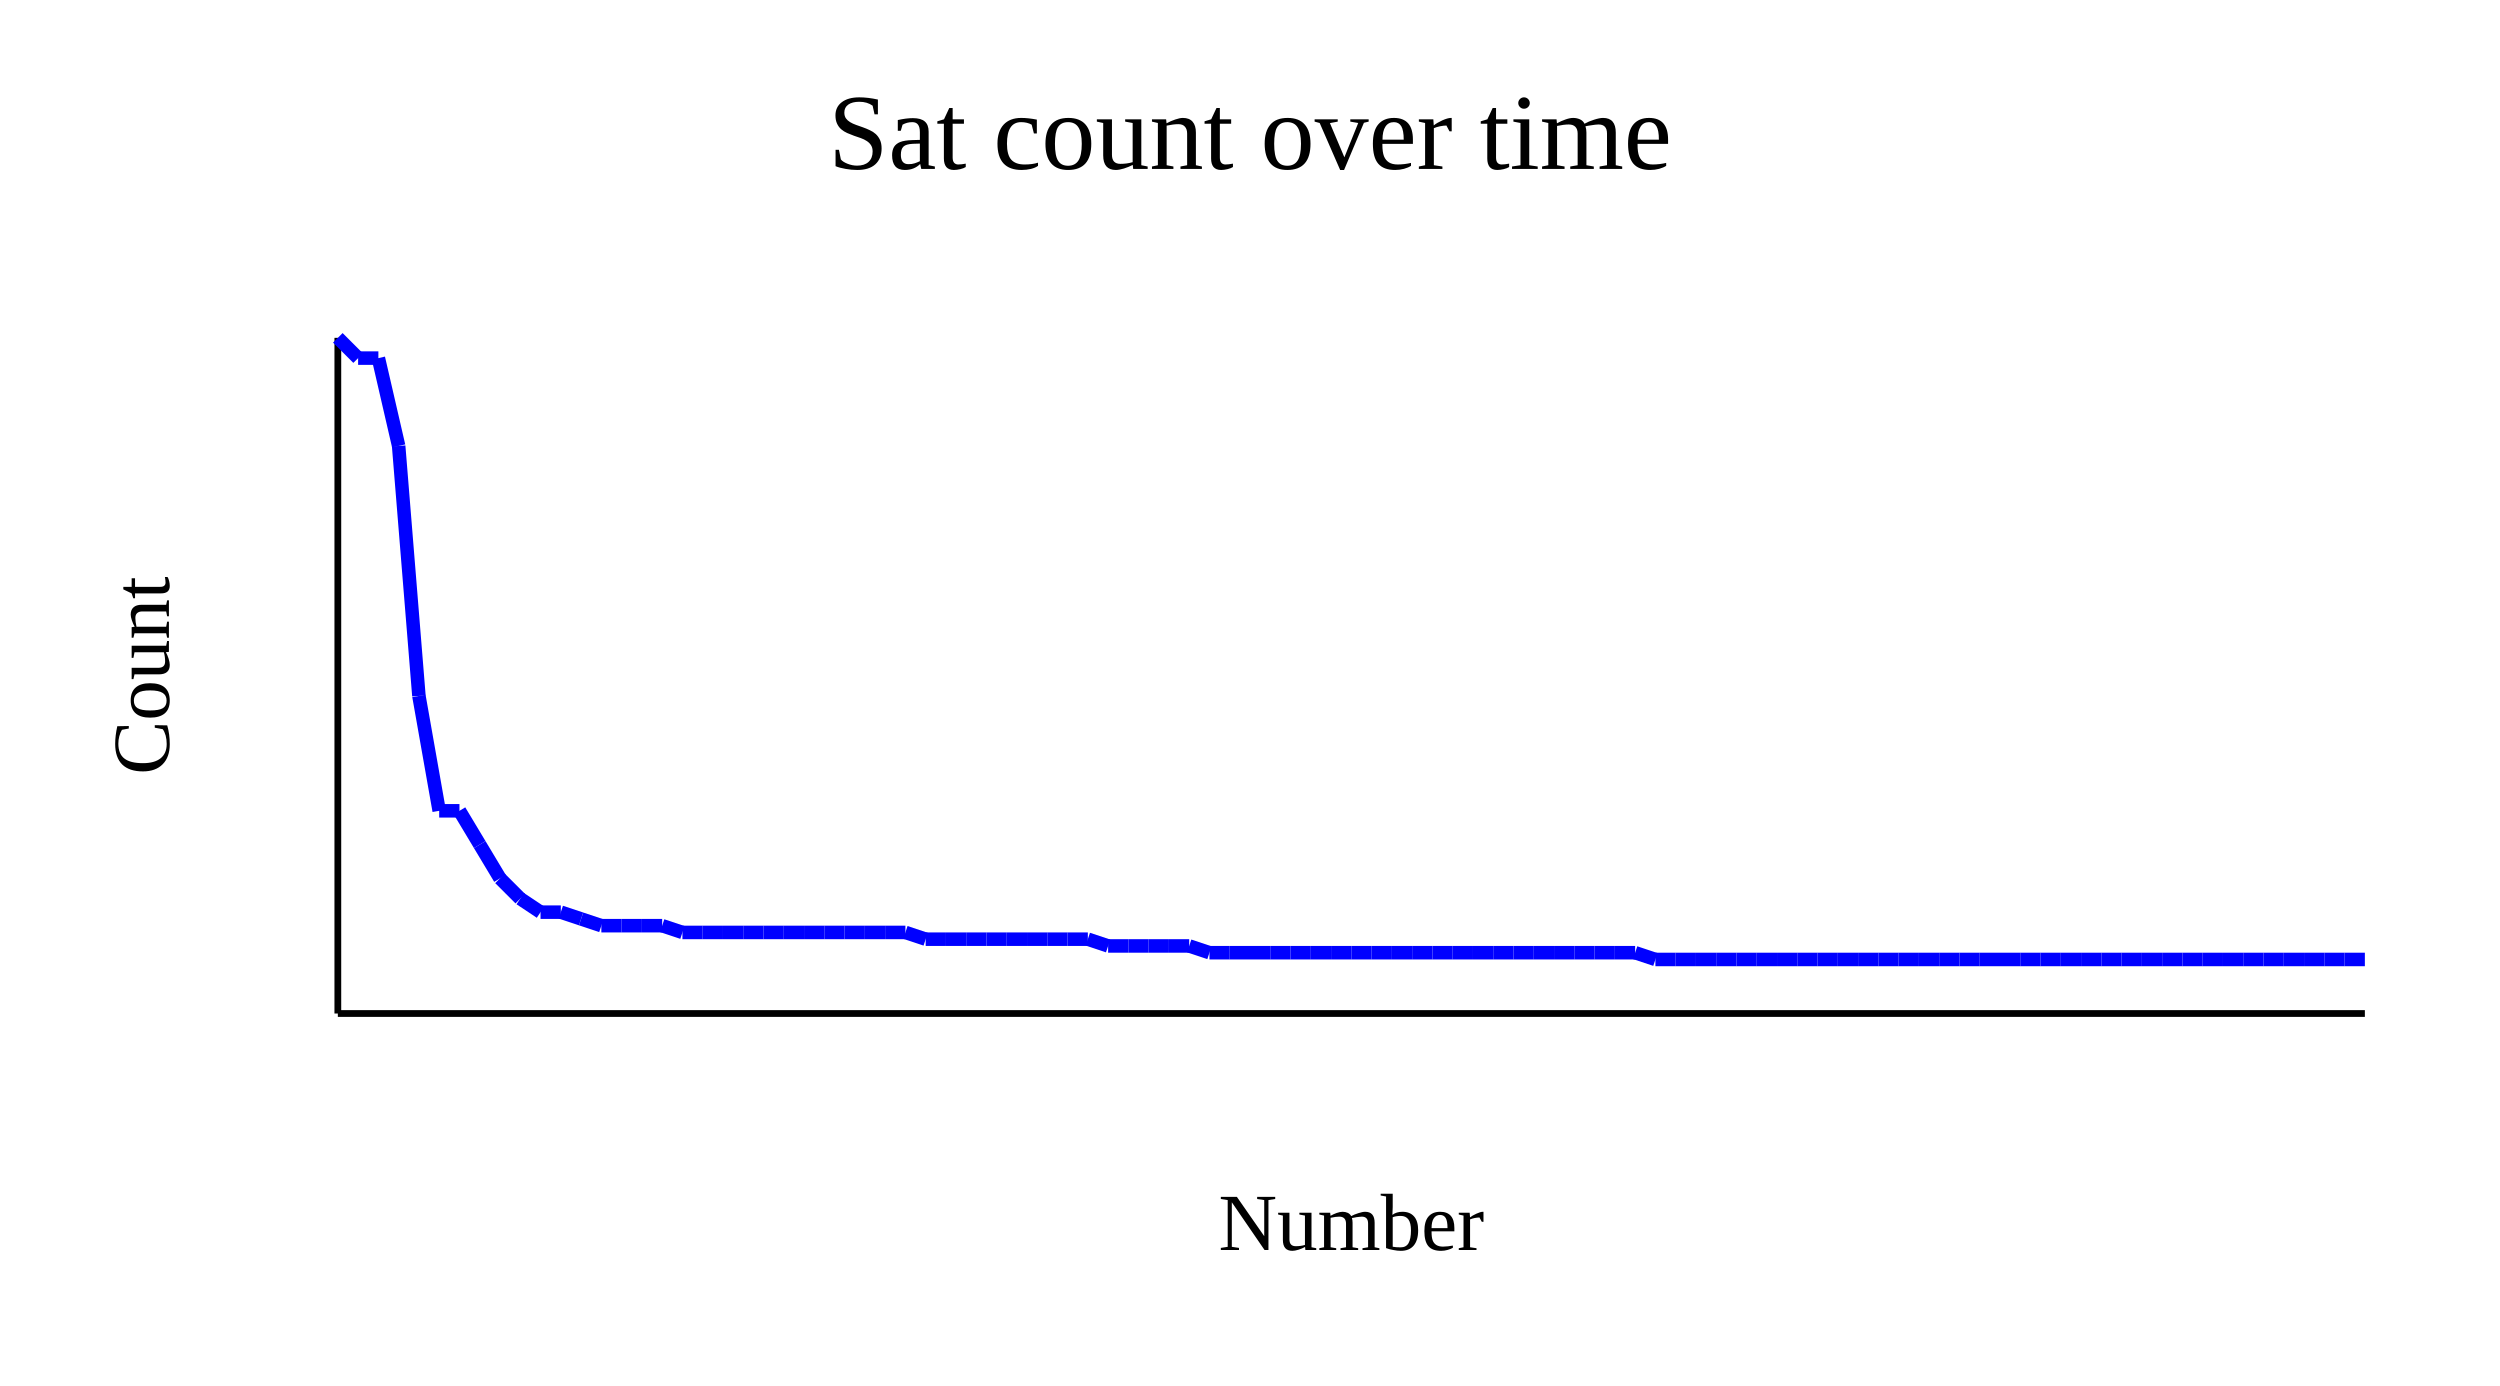
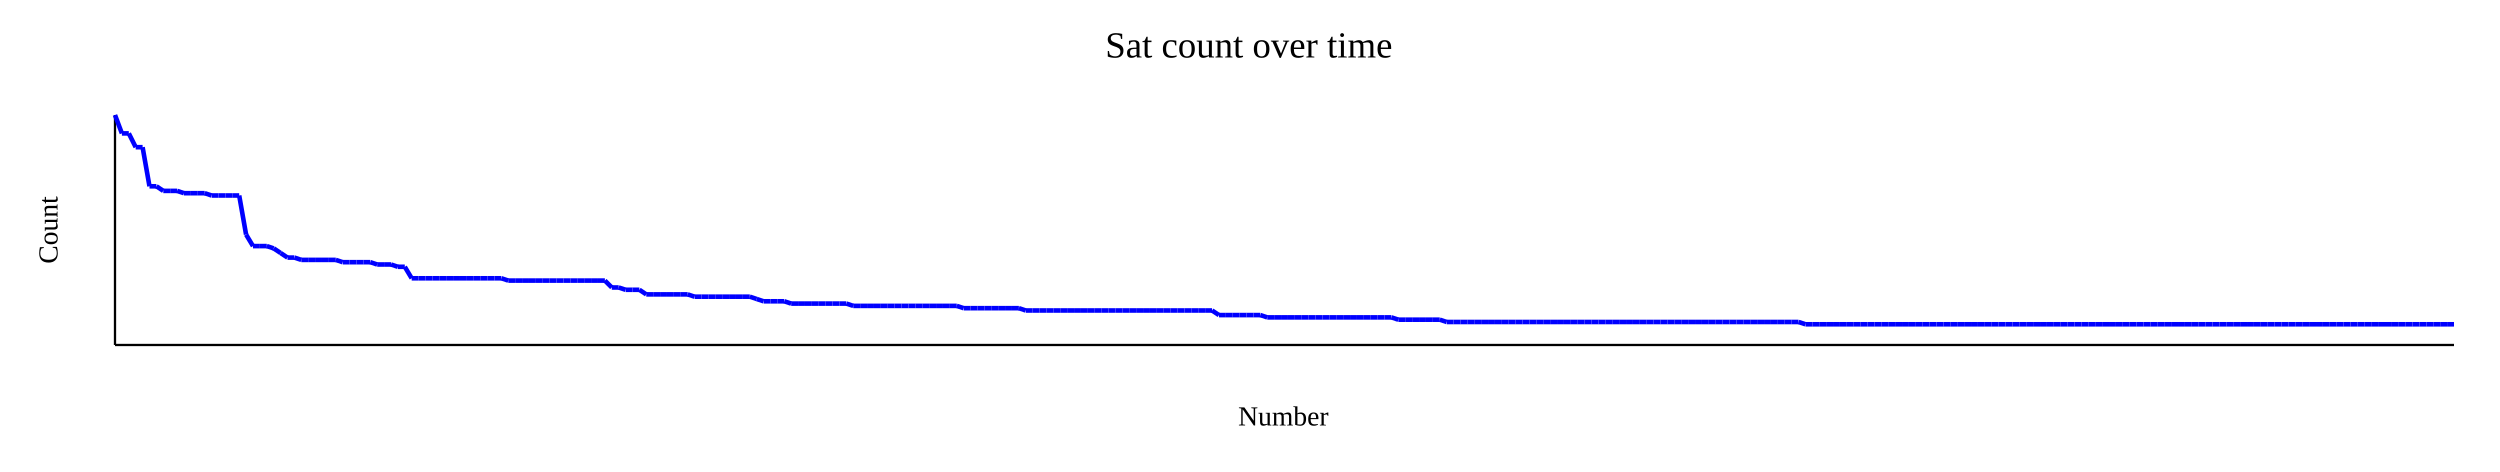
- <svg xmlns="http://www.w3.org/2000/svg" width="370" height="205">
-   <rect x="0" y="0" width="370" height="205" fill="rgb(255,255,255)" />
-   <line x1="50" y1="150" x2="350" y2="150" stroke="black" stroke-width="1" />
+ <svg xmlns="http://www.w3.org/2000/svg" width="1087" height="205">
+   <rect x="0" y="0" width="1087" height="205" fill="rgb(255,255,255)" />
+   <line x1="50" y1="150" x2="1067" y2="150" stroke="black" stroke-width="1" />
  <line x1="50" y1="50" x2="50" y2="150" stroke="black" stroke-width="1" />
-   <line x1="50" y1="50" x2="53" y2="53" stroke="blue" stroke-width="2" />
-   <line x1="53" y1="53" x2="56" y2="53" stroke="blue" stroke-width="2" />
-   <line x1="56" y1="53" x2="59" y2="66" stroke="blue" stroke-width="2" />
-   <line x1="59" y1="66" x2="62" y2="103" stroke="blue" stroke-width="2" />
-   <line x1="62" y1="103" x2="65" y2="120" stroke="blue" stroke-width="2" />
-   <line x1="65" y1="120" x2="68" y2="120" stroke="blue" stroke-width="2" />
-   <line x1="68" y1="120" x2="71" y2="125" stroke="blue" stroke-width="2" />
-   <line x1="71" y1="125" x2="74" y2="130" stroke="blue" stroke-width="2" />
-   <line x1="74" y1="130" x2="77" y2="133" stroke="blue" stroke-width="2" />
-   <line x1="77" y1="133" x2="80" y2="135" stroke="blue" stroke-width="2" />
-   <line x1="80" y1="135" x2="83" y2="135" stroke="blue" stroke-width="2" />
-   <line x1="83" y1="135" x2="86" y2="136" stroke="blue" stroke-width="2" />
-   <line x1="86" y1="136" x2="89" y2="137" stroke="blue" stroke-width="2" />
-   <line x1="89" y1="137" x2="92" y2="137" stroke="blue" stroke-width="2" />
-   <line x1="92" y1="137" x2="95" y2="137" stroke="blue" stroke-width="2" />
-   <line x1="95" y1="137" x2="98" y2="137" stroke="blue" stroke-width="2" />
-   <line x1="98" y1="137" x2="101" y2="138" stroke="blue" stroke-width="2" />
-   <line x1="101" y1="138" x2="104" y2="138" stroke="blue" stroke-width="2" />
-   <line x1="104" y1="138" x2="107" y2="138" stroke="blue" stroke-width="2" />
-   <line x1="107" y1="138" x2="110" y2="138" stroke="blue" stroke-width="2" />
-   <line x1="110" y1="138" x2="113" y2="138" stroke="blue" stroke-width="2" />
-   <line x1="113" y1="138" x2="116" y2="138" stroke="blue" stroke-width="2" />
-   <line x1="116" y1="138" x2="119" y2="138" stroke="blue" stroke-width="2" />
-   <line x1="119" y1="138" x2="122" y2="138" stroke="blue" stroke-width="2" />
-   <line x1="122" y1="138" x2="125" y2="138" stroke="blue" stroke-width="2" />
-   <line x1="125" y1="138" x2="128" y2="138" stroke="blue" stroke-width="2" />
-   <line x1="128" y1="138" x2="131" y2="138" stroke="blue" stroke-width="2" />
-   <line x1="131" y1="138" x2="134" y2="138" stroke="blue" stroke-width="2" />
-   <line x1="134" y1="138" x2="137" y2="139" stroke="blue" stroke-width="2" />
-   <line x1="137" y1="139" x2="140" y2="139" stroke="blue" stroke-width="2" />
-   <line x1="140" y1="139" x2="143" y2="139" stroke="blue" stroke-width="2" />
-   <line x1="143" y1="139" x2="146" y2="139" stroke="blue" stroke-width="2" />
-   <line x1="146" y1="139" x2="149" y2="139" stroke="blue" stroke-width="2" />
-   <line x1="149" y1="139" x2="152" y2="139" stroke="blue" stroke-width="2" />
-   <line x1="152" y1="139" x2="155" y2="139" stroke="blue" stroke-width="2" />
-   <line x1="155" y1="139" x2="158" y2="139" stroke="blue" stroke-width="2" />
-   <line x1="158" y1="139" x2="161" y2="139" stroke="blue" stroke-width="2" />
-   <line x1="161" y1="139" x2="164" y2="140" stroke="blue" stroke-width="2" />
-   <line x1="164" y1="140" x2="167" y2="140" stroke="blue" stroke-width="2" />
-   <line x1="167" y1="140" x2="170" y2="140" stroke="blue" stroke-width="2" />
-   <line x1="170" y1="140" x2="173" y2="140" stroke="blue" stroke-width="2" />
-   <line x1="173" y1="140" x2="176" y2="140" stroke="blue" stroke-width="2" />
-   <line x1="176" y1="140" x2="179" y2="141" stroke="blue" stroke-width="2" />
-   <line x1="179" y1="141" x2="182" y2="141" stroke="blue" stroke-width="2" />
-   <line x1="182" y1="141" x2="185" y2="141" stroke="blue" stroke-width="2" />
-   <line x1="185" y1="141" x2="188" y2="141" stroke="blue" stroke-width="2" />
-   <line x1="188" y1="141" x2="191" y2="141" stroke="blue" stroke-width="2" />
-   <line x1="191" y1="141" x2="194" y2="141" stroke="blue" stroke-width="2" />
-   <line x1="194" y1="141" x2="197" y2="141" stroke="blue" stroke-width="2" />
-   <line x1="197" y1="141" x2="200" y2="141" stroke="blue" stroke-width="2" />
-   <line x1="200" y1="141" x2="203" y2="141" stroke="blue" stroke-width="2" />
-   <line x1="203" y1="141" x2="206" y2="141" stroke="blue" stroke-width="2" />
-   <line x1="206" y1="141" x2="209" y2="141" stroke="blue" stroke-width="2" />
-   <line x1="209" y1="141" x2="212" y2="141" stroke="blue" stroke-width="2" />
-   <line x1="212" y1="141" x2="215" y2="141" stroke="blue" stroke-width="2" />
-   <line x1="215" y1="141" x2="218" y2="141" stroke="blue" stroke-width="2" />
-   <line x1="218" y1="141" x2="221" y2="141" stroke="blue" stroke-width="2" />
-   <line x1="221" y1="141" x2="224" y2="141" stroke="blue" stroke-width="2" />
-   <line x1="224" y1="141" x2="227" y2="141" stroke="blue" stroke-width="2" />
-   <line x1="227" y1="141" x2="230" y2="141" stroke="blue" stroke-width="2" />
-   <line x1="230" y1="141" x2="233" y2="141" stroke="blue" stroke-width="2" />
-   <line x1="233" y1="141" x2="236" y2="141" stroke="blue" stroke-width="2" />
-   <line x1="236" y1="141" x2="239" y2="141" stroke="blue" stroke-width="2" />
-   <line x1="239" y1="141" x2="242" y2="141" stroke="blue" stroke-width="2" />
-   <line x1="242" y1="141" x2="245" y2="142" stroke="blue" stroke-width="2" />
-   <line x1="245" y1="142" x2="248" y2="142" stroke="blue" stroke-width="2" />
-   <line x1="248" y1="142" x2="251" y2="142" stroke="blue" stroke-width="2" />
-   <line x1="251" y1="142" x2="254" y2="142" stroke="blue" stroke-width="2" />
-   <line x1="254" y1="142" x2="257" y2="142" stroke="blue" stroke-width="2" />
-   <line x1="257" y1="142" x2="260" y2="142" stroke="blue" stroke-width="2" />
-   <line x1="260" y1="142" x2="263" y2="142" stroke="blue" stroke-width="2" />
-   <line x1="263" y1="142" x2="266" y2="142" stroke="blue" stroke-width="2" />
-   <line x1="266" y1="142" x2="269" y2="142" stroke="blue" stroke-width="2" />
-   <line x1="269" y1="142" x2="272" y2="142" stroke="blue" stroke-width="2" />
-   <line x1="272" y1="142" x2="275" y2="142" stroke="blue" stroke-width="2" />
-   <line x1="275" y1="142" x2="278" y2="142" stroke="blue" stroke-width="2" />
-   <line x1="278" y1="142" x2="281" y2="142" stroke="blue" stroke-width="2" />
-   <line x1="281" y1="142" x2="284" y2="142" stroke="blue" stroke-width="2" />
-   <line x1="284" y1="142" x2="287" y2="142" stroke="blue" stroke-width="2" />
-   <line x1="287" y1="142" x2="290" y2="142" stroke="blue" stroke-width="2" />
-   <line x1="290" y1="142" x2="293" y2="142" stroke="blue" stroke-width="2" />
-   <line x1="293" y1="142" x2="296" y2="142" stroke="blue" stroke-width="2" />
-   <line x1="296" y1="142" x2="299" y2="142" stroke="blue" stroke-width="2" />
-   <line x1="299" y1="142" x2="302" y2="142" stroke="blue" stroke-width="2" />
-   <line x1="302" y1="142" x2="305" y2="142" stroke="blue" stroke-width="2" />
-   <line x1="305" y1="142" x2="308" y2="142" stroke="blue" stroke-width="2" />
-   <line x1="308" y1="142" x2="311" y2="142" stroke="blue" stroke-width="2" />
-   <line x1="311" y1="142" x2="314" y2="142" stroke="blue" stroke-width="2" />
-   <line x1="314" y1="142" x2="317" y2="142" stroke="blue" stroke-width="2" />
-   <line x1="317" y1="142" x2="320" y2="142" stroke="blue" stroke-width="2" />
-   <line x1="320" y1="142" x2="323" y2="142" stroke="blue" stroke-width="2" />
-   <line x1="323" y1="142" x2="326" y2="142" stroke="blue" stroke-width="2" />
-   <line x1="326" y1="142" x2="329" y2="142" stroke="blue" stroke-width="2" />
-   <line x1="329" y1="142" x2="332" y2="142" stroke="blue" stroke-width="2" />
-   <line x1="332" y1="142" x2="335" y2="142" stroke="blue" stroke-width="2" />
-   <line x1="335" y1="142" x2="338" y2="142" stroke="blue" stroke-width="2" />
-   <line x1="338" y1="142" x2="341" y2="142" stroke="blue" stroke-width="2" />
-   <line x1="341" y1="142" x2="344" y2="142" stroke="blue" stroke-width="2" />
-   <line x1="344" y1="142" x2="347" y2="142" stroke="blue" stroke-width="2" />
-   <line x1="347" y1="142" x2="350" y2="142" stroke="blue" stroke-width="2" />
-   <text x="185" y="25" fill="black" font-size="16" text-anchor="middle">Sat count over time</text>
-   <text x="200" y="185" fill="black" font-size="12" text-anchor="middle">Number</text>
+   <line x1="50" y1="50" x2="53" y2="58" stroke="blue" stroke-width="2" />
+   <line x1="53" y1="58" x2="56" y2="58" stroke="blue" stroke-width="2" />
+   <line x1="56" y1="58" x2="59" y2="64" stroke="blue" stroke-width="2" />
+   <line x1="59" y1="64" x2="62" y2="64" stroke="blue" stroke-width="2" />
+   <line x1="62" y1="64" x2="65" y2="81" stroke="blue" stroke-width="2" />
+   <line x1="65" y1="81" x2="68" y2="81" stroke="blue" stroke-width="2" />
+   <line x1="68" y1="81" x2="71" y2="83" stroke="blue" stroke-width="2" />
+   <line x1="71" y1="83" x2="74" y2="83" stroke="blue" stroke-width="2" />
+   <line x1="74" y1="83" x2="77" y2="83" stroke="blue" stroke-width="2" />
+   <line x1="77" y1="83" x2="80" y2="84" stroke="blue" stroke-width="2" />
+   <line x1="80" y1="84" x2="83" y2="84" stroke="blue" stroke-width="2" />
+   <line x1="83" y1="84" x2="86" y2="84" stroke="blue" stroke-width="2" />
+   <line x1="86" y1="84" x2="89" y2="84" stroke="blue" stroke-width="2" />
+   <line x1="89" y1="84" x2="92" y2="85" stroke="blue" stroke-width="2" />
+   <line x1="92" y1="85" x2="95" y2="85" stroke="blue" stroke-width="2" />
+   <line x1="95" y1="85" x2="98" y2="85" stroke="blue" stroke-width="2" />
+   <line x1="98" y1="85" x2="101" y2="85" stroke="blue" stroke-width="2" />
+   <line x1="101" y1="85" x2="104" y2="85" stroke="blue" stroke-width="2" />
+   <line x1="104" y1="85" x2="107" y2="102" stroke="blue" stroke-width="2" />
+   <line x1="107" y1="102" x2="110" y2="107" stroke="blue" stroke-width="2" />
+   <line x1="110" y1="107" x2="113" y2="107" stroke="blue" stroke-width="2" />
+   <line x1="113" y1="107" x2="116" y2="107" stroke="blue" stroke-width="2" />
+   <line x1="116" y1="107" x2="119" y2="108" stroke="blue" stroke-width="2" />
+   <line x1="119" y1="108" x2="122" y2="110" stroke="blue" stroke-width="2" />
+   <line x1="122" y1="110" x2="125" y2="112" stroke="blue" stroke-width="2" />
+   <line x1="125" y1="112" x2="128" y2="112" stroke="blue" stroke-width="2" />
+   <line x1="128" y1="112" x2="131" y2="113" stroke="blue" stroke-width="2" />
+   <line x1="131" y1="113" x2="134" y2="113" stroke="blue" stroke-width="2" />
+   <line x1="134" y1="113" x2="137" y2="113" stroke="blue" stroke-width="2" />
+   <line x1="137" y1="113" x2="140" y2="113" stroke="blue" stroke-width="2" />
+   <line x1="140" y1="113" x2="143" y2="113" stroke="blue" stroke-width="2" />
+   <line x1="143" y1="113" x2="146" y2="113" stroke="blue" stroke-width="2" />
+   <line x1="146" y1="113" x2="149" y2="114" stroke="blue" stroke-width="2" />
+   <line x1="149" y1="114" x2="152" y2="114" stroke="blue" stroke-width="2" />
+   <line x1="152" y1="114" x2="155" y2="114" stroke="blue" stroke-width="2" />
+   <line x1="155" y1="114" x2="158" y2="114" stroke="blue" stroke-width="2" />
+   <line x1="158" y1="114" x2="161" y2="114" stroke="blue" stroke-width="2" />
+   <line x1="161" y1="114" x2="164" y2="115" stroke="blue" stroke-width="2" />
+   <line x1="164" y1="115" x2="167" y2="115" stroke="blue" stroke-width="2" />
+   <line x1="167" y1="115" x2="170" y2="115" stroke="blue" stroke-width="2" />
+   <line x1="170" y1="115" x2="173" y2="116" stroke="blue" stroke-width="2" />
+   <line x1="173" y1="116" x2="176" y2="116" stroke="blue" stroke-width="2" />
+   <line x1="176" y1="116" x2="179" y2="121" stroke="blue" stroke-width="2" />
+   <line x1="179" y1="121" x2="182" y2="121" stroke="blue" stroke-width="2" />
+   <line x1="182" y1="121" x2="185" y2="121" stroke="blue" stroke-width="2" />
+   <line x1="185" y1="121" x2="188" y2="121" stroke="blue" stroke-width="2" />
+   <line x1="188" y1="121" x2="191" y2="121" stroke="blue" stroke-width="2" />
+   <line x1="191" y1="121" x2="194" y2="121" stroke="blue" stroke-width="2" />
+   <line x1="194" y1="121" x2="197" y2="121" stroke="blue" stroke-width="2" />
+   <line x1="197" y1="121" x2="200" y2="121" stroke="blue" stroke-width="2" />
+   <line x1="200" y1="121" x2="203" y2="121" stroke="blue" stroke-width="2" />
+   <line x1="203" y1="121" x2="206" y2="121" stroke="blue" stroke-width="2" />
+   <line x1="206" y1="121" x2="209" y2="121" stroke="blue" stroke-width="2" />
+   <line x1="209" y1="121" x2="212" y2="121" stroke="blue" stroke-width="2" />
+   <line x1="212" y1="121" x2="215" y2="121" stroke="blue" stroke-width="2" />
+   <line x1="215" y1="121" x2="218" y2="121" stroke="blue" stroke-width="2" />
+   <line x1="218" y1="121" x2="221" y2="122" stroke="blue" stroke-width="2" />
+   <line x1="221" y1="122" x2="224" y2="122" stroke="blue" stroke-width="2" />
+   <line x1="224" y1="122" x2="227" y2="122" stroke="blue" stroke-width="2" />
+   <line x1="227" y1="122" x2="230" y2="122" stroke="blue" stroke-width="2" />
+   <line x1="230" y1="122" x2="233" y2="122" stroke="blue" stroke-width="2" />
+   <line x1="233" y1="122" x2="236" y2="122" stroke="blue" stroke-width="2" />
+   <line x1="236" y1="122" x2="239" y2="122" stroke="blue" stroke-width="2" />
+   <line x1="239" y1="122" x2="242" y2="122" stroke="blue" stroke-width="2" />
+   <line x1="242" y1="122" x2="245" y2="122" stroke="blue" stroke-width="2" />
+   <line x1="245" y1="122" x2="248" y2="122" stroke="blue" stroke-width="2" />
+   <line x1="248" y1="122" x2="251" y2="122" stroke="blue" stroke-width="2" />
+   <line x1="251" y1="122" x2="254" y2="122" stroke="blue" stroke-width="2" />
+   <line x1="254" y1="122" x2="257" y2="122" stroke="blue" stroke-width="2" />
+   <line x1="257" y1="122" x2="260" y2="122" stroke="blue" stroke-width="2" />
+   <line x1="260" y1="122" x2="263" y2="122" stroke="blue" stroke-width="2" />
+   <line x1="263" y1="122" x2="266" y2="125" stroke="blue" stroke-width="2" />
+   <line x1="266" y1="125" x2="269" y2="125" stroke="blue" stroke-width="2" />
+   <line x1="269" y1="125" x2="272" y2="126" stroke="blue" stroke-width="2" />
+   <line x1="272" y1="126" x2="275" y2="126" stroke="blue" stroke-width="2" />
+   <line x1="275" y1="126" x2="278" y2="126" stroke="blue" stroke-width="2" />
+   <line x1="278" y1="126" x2="281" y2="128" stroke="blue" stroke-width="2" />
+   <line x1="281" y1="128" x2="284" y2="128" stroke="blue" stroke-width="2" />
+   <line x1="284" y1="128" x2="287" y2="128" stroke="blue" stroke-width="2" />
+   <line x1="287" y1="128" x2="290" y2="128" stroke="blue" stroke-width="2" />
+   <line x1="290" y1="128" x2="293" y2="128" stroke="blue" stroke-width="2" />
+   <line x1="293" y1="128" x2="296" y2="128" stroke="blue" stroke-width="2" />
+   <line x1="296" y1="128" x2="299" y2="128" stroke="blue" stroke-width="2" />
+   <line x1="299" y1="128" x2="302" y2="129" stroke="blue" stroke-width="2" />
+   <line x1="302" y1="129" x2="305" y2="129" stroke="blue" stroke-width="2" />
+   <line x1="305" y1="129" x2="308" y2="129" stroke="blue" stroke-width="2" />
+   <line x1="308" y1="129" x2="311" y2="129" stroke="blue" stroke-width="2" />
+   <line x1="311" y1="129" x2="314" y2="129" stroke="blue" stroke-width="2" />
+   <line x1="314" y1="129" x2="317" y2="129" stroke="blue" stroke-width="2" />
+   <line x1="317" y1="129" x2="320" y2="129" stroke="blue" stroke-width="2" />
+   <line x1="320" y1="129" x2="323" y2="129" stroke="blue" stroke-width="2" />
+   <line x1="323" y1="129" x2="326" y2="129" stroke="blue" stroke-width="2" />
+   <line x1="326" y1="129" x2="329" y2="130" stroke="blue" stroke-width="2" />
+   <line x1="329" y1="130" x2="332" y2="131" stroke="blue" stroke-width="2" />
+   <line x1="332" y1="131" x2="335" y2="131" stroke="blue" stroke-width="2" />
+   <line x1="335" y1="131" x2="338" y2="131" stroke="blue" stroke-width="2" />
+   <line x1="338" y1="131" x2="341" y2="131" stroke="blue" stroke-width="2" />
+   <line x1="341" y1="131" x2="344" y2="132" stroke="blue" stroke-width="2" />
+   <line x1="344" y1="132" x2="347" y2="132" stroke="blue" stroke-width="2" />
+   <line x1="347" y1="132" x2="350" y2="132" stroke="blue" stroke-width="2" />
+   <line x1="350" y1="132" x2="353" y2="132" stroke="blue" stroke-width="2" />
+   <line x1="353" y1="132" x2="356" y2="132" stroke="blue" stroke-width="2" />
+   <line x1="356" y1="132" x2="359" y2="132" stroke="blue" stroke-width="2" />
+   <line x1="359" y1="132" x2="362" y2="132" stroke="blue" stroke-width="2" />
+   <line x1="362" y1="132" x2="365" y2="132" stroke="blue" stroke-width="2" />
+   <line x1="365" y1="132" x2="368" y2="132" stroke="blue" stroke-width="2" />
+   <line x1="368" y1="132" x2="371" y2="133" stroke="blue" stroke-width="2" />
+   <line x1="371" y1="133" x2="374" y2="133" stroke="blue" stroke-width="2" />
+   <line x1="374" y1="133" x2="377" y2="133" stroke="blue" stroke-width="2" />
+   <line x1="377" y1="133" x2="380" y2="133" stroke="blue" stroke-width="2" />
+   <line x1="380" y1="133" x2="383" y2="133" stroke="blue" stroke-width="2" />
+   <line x1="383" y1="133" x2="386" y2="133" stroke="blue" stroke-width="2" />
+   <line x1="386" y1="133" x2="389" y2="133" stroke="blue" stroke-width="2" />
+   <line x1="389" y1="133" x2="392" y2="133" stroke="blue" stroke-width="2" />
+   <line x1="392" y1="133" x2="395" y2="133" stroke="blue" stroke-width="2" />
+   <line x1="395" y1="133" x2="398" y2="133" stroke="blue" stroke-width="2" />
+   <line x1="398" y1="133" x2="401" y2="133" stroke="blue" stroke-width="2" />
+   <line x1="401" y1="133" x2="404" y2="133" stroke="blue" stroke-width="2" />
+   <line x1="404" y1="133" x2="407" y2="133" stroke="blue" stroke-width="2" />
+   <line x1="407" y1="133" x2="410" y2="133" stroke="blue" stroke-width="2" />
+   <line x1="410" y1="133" x2="413" y2="133" stroke="blue" stroke-width="2" />
+   <line x1="413" y1="133" x2="416" y2="133" stroke="blue" stroke-width="2" />
+   <line x1="416" y1="133" x2="419" y2="134" stroke="blue" stroke-width="2" />
+   <line x1="419" y1="134" x2="422" y2="134" stroke="blue" stroke-width="2" />
+   <line x1="422" y1="134" x2="425" y2="134" stroke="blue" stroke-width="2" />
+   <line x1="425" y1="134" x2="428" y2="134" stroke="blue" stroke-width="2" />
+   <line x1="428" y1="134" x2="431" y2="134" stroke="blue" stroke-width="2" />
+   <line x1="431" y1="134" x2="434" y2="134" stroke="blue" stroke-width="2" />
+   <line x1="434" y1="134" x2="437" y2="134" stroke="blue" stroke-width="2" />
+   <line x1="437" y1="134" x2="440" y2="134" stroke="blue" stroke-width="2" />
+   <line x1="440" y1="134" x2="443" y2="134" stroke="blue" stroke-width="2" />
+   <line x1="443" y1="134" x2="446" y2="135" stroke="blue" stroke-width="2" />
+   <line x1="446" y1="135" x2="449" y2="135" stroke="blue" stroke-width="2" />
+   <line x1="449" y1="135" x2="452" y2="135" stroke="blue" stroke-width="2" />
+   <line x1="452" y1="135" x2="455" y2="135" stroke="blue" stroke-width="2" />
+   <line x1="455" y1="135" x2="458" y2="135" stroke="blue" stroke-width="2" />
+   <line x1="458" y1="135" x2="461" y2="135" stroke="blue" stroke-width="2" />
+   <line x1="461" y1="135" x2="464" y2="135" stroke="blue" stroke-width="2" />
+   <line x1="464" y1="135" x2="467" y2="135" stroke="blue" stroke-width="2" />
+   <line x1="467" y1="135" x2="470" y2="135" stroke="blue" stroke-width="2" />
+   <line x1="470" y1="135" x2="473" y2="135" stroke="blue" stroke-width="2" />
+   <line x1="473" y1="135" x2="476" y2="135" stroke="blue" stroke-width="2" />
+   <line x1="476" y1="135" x2="479" y2="135" stroke="blue" stroke-width="2" />
+   <line x1="479" y1="135" x2="482" y2="135" stroke="blue" stroke-width="2" />
+   <line x1="482" y1="135" x2="485" y2="135" stroke="blue" stroke-width="2" />
+   <line x1="485" y1="135" x2="488" y2="135" stroke="blue" stroke-width="2" />
+   <line x1="488" y1="135" x2="491" y2="135" stroke="blue" stroke-width="2" />
+   <line x1="491" y1="135" x2="494" y2="135" stroke="blue" stroke-width="2" />
+   <line x1="494" y1="135" x2="497" y2="135" stroke="blue" stroke-width="2" />
+   <line x1="497" y1="135" x2="500" y2="135" stroke="blue" stroke-width="2" />
+   <line x1="500" y1="135" x2="503" y2="135" stroke="blue" stroke-width="2" />
+   <line x1="503" y1="135" x2="506" y2="135" stroke="blue" stroke-width="2" />
+   <line x1="506" y1="135" x2="509" y2="135" stroke="blue" stroke-width="2" />
+   <line x1="509" y1="135" x2="512" y2="135" stroke="blue" stroke-width="2" />
+   <line x1="512" y1="135" x2="515" y2="135" stroke="blue" stroke-width="2" />
+   <line x1="515" y1="135" x2="518" y2="135" stroke="blue" stroke-width="2" />
+   <line x1="518" y1="135" x2="521" y2="135" stroke="blue" stroke-width="2" />
+   <line x1="521" y1="135" x2="524" y2="135" stroke="blue" stroke-width="2" />
+   <line x1="524" y1="135" x2="527" y2="135" stroke="blue" stroke-width="2" />
+   <line x1="527" y1="135" x2="530" y2="137" stroke="blue" stroke-width="2" />
+   <line x1="530" y1="137" x2="533" y2="137" stroke="blue" stroke-width="2" />
+   <line x1="533" y1="137" x2="536" y2="137" stroke="blue" stroke-width="2" />
+   <line x1="536" y1="137" x2="539" y2="137" stroke="blue" stroke-width="2" />
+   <line x1="539" y1="137" x2="542" y2="137" stroke="blue" stroke-width="2" />
+   <line x1="542" y1="137" x2="545" y2="137" stroke="blue" stroke-width="2" />
+   <line x1="545" y1="137" x2="548" y2="137" stroke="blue" stroke-width="2" />
+   <line x1="548" y1="137" x2="551" y2="138" stroke="blue" stroke-width="2" />
+   <line x1="551" y1="138" x2="554" y2="138" stroke="blue" stroke-width="2" />
+   <line x1="554" y1="138" x2="557" y2="138" stroke="blue" stroke-width="2" />
+   <line x1="557" y1="138" x2="560" y2="138" stroke="blue" stroke-width="2" />
+   <line x1="560" y1="138" x2="563" y2="138" stroke="blue" stroke-width="2" />
+   <line x1="563" y1="138" x2="566" y2="138" stroke="blue" stroke-width="2" />
+   <line x1="566" y1="138" x2="569" y2="138" stroke="blue" stroke-width="2" />
+   <line x1="569" y1="138" x2="572" y2="138" stroke="blue" stroke-width="2" />
+   <line x1="572" y1="138" x2="575" y2="138" stroke="blue" stroke-width="2" />
+   <line x1="575" y1="138" x2="578" y2="138" stroke="blue" stroke-width="2" />
+   <line x1="578" y1="138" x2="581" y2="138" stroke="blue" stroke-width="2" />
+   <line x1="581" y1="138" x2="584" y2="138" stroke="blue" stroke-width="2" />
+   <line x1="584" y1="138" x2="587" y2="138" stroke="blue" stroke-width="2" />
+   <line x1="587" y1="138" x2="590" y2="138" stroke="blue" stroke-width="2" />
+   <line x1="590" y1="138" x2="593" y2="138" stroke="blue" stroke-width="2" />
+   <line x1="593" y1="138" x2="596" y2="138" stroke="blue" stroke-width="2" />
+   <line x1="596" y1="138" x2="599" y2="138" stroke="blue" stroke-width="2" />
+   <line x1="599" y1="138" x2="602" y2="138" stroke="blue" stroke-width="2" />
+   <line x1="602" y1="138" x2="605" y2="138" stroke="blue" stroke-width="2" />
+   <line x1="605" y1="138" x2="608" y2="139" stroke="blue" stroke-width="2" />
+   <line x1="608" y1="139" x2="611" y2="139" stroke="blue" stroke-width="2" />
+   <line x1="611" y1="139" x2="614" y2="139" stroke="blue" stroke-width="2" />
+   <line x1="614" y1="139" x2="617" y2="139" stroke="blue" stroke-width="2" />
+   <line x1="617" y1="139" x2="620" y2="139" stroke="blue" stroke-width="2" />
+   <line x1="620" y1="139" x2="623" y2="139" stroke="blue" stroke-width="2" />
+   <line x1="623" y1="139" x2="626" y2="139" stroke="blue" stroke-width="2" />
+   <line x1="626" y1="139" x2="629" y2="140" stroke="blue" stroke-width="2" />
+   <line x1="629" y1="140" x2="632" y2="140" stroke="blue" stroke-width="2" />
+   <line x1="632" y1="140" x2="635" y2="140" stroke="blue" stroke-width="2" />
+   <line x1="635" y1="140" x2="638" y2="140" stroke="blue" stroke-width="2" />
+   <line x1="638" y1="140" x2="641" y2="140" stroke="blue" stroke-width="2" />
+   <line x1="641" y1="140" x2="644" y2="140" stroke="blue" stroke-width="2" />
+   <line x1="644" y1="140" x2="647" y2="140" stroke="blue" stroke-width="2" />
+   <line x1="647" y1="140" x2="650" y2="140" stroke="blue" stroke-width="2" />
+   <line x1="650" y1="140" x2="653" y2="140" stroke="blue" stroke-width="2" />
+   <line x1="653" y1="140" x2="656" y2="140" stroke="blue" stroke-width="2" />
+   <line x1="656" y1="140" x2="659" y2="140" stroke="blue" stroke-width="2" />
+   <line x1="659" y1="140" x2="662" y2="140" stroke="blue" stroke-width="2" />
+   <line x1="662" y1="140" x2="665" y2="140" stroke="blue" stroke-width="2" />
+   <line x1="665" y1="140" x2="668" y2="140" stroke="blue" stroke-width="2" />
+   <line x1="668" y1="140" x2="671" y2="140" stroke="blue" stroke-width="2" />
+   <line x1="671" y1="140" x2="674" y2="140" stroke="blue" stroke-width="2" />
+   <line x1="674" y1="140" x2="677" y2="140" stroke="blue" stroke-width="2" />
+   <line x1="677" y1="140" x2="680" y2="140" stroke="blue" stroke-width="2" />
+   <line x1="680" y1="140" x2="683" y2="140" stroke="blue" stroke-width="2" />
+   <line x1="683" y1="140" x2="686" y2="140" stroke="blue" stroke-width="2" />
+   <line x1="686" y1="140" x2="689" y2="140" stroke="blue" stroke-width="2" />
+   <line x1="689" y1="140" x2="692" y2="140" stroke="blue" stroke-width="2" />
+   <line x1="692" y1="140" x2="695" y2="140" stroke="blue" stroke-width="2" />
+   <line x1="695" y1="140" x2="698" y2="140" stroke="blue" stroke-width="2" />
+   <line x1="698" y1="140" x2="701" y2="140" stroke="blue" stroke-width="2" />
+   <line x1="701" y1="140" x2="704" y2="140" stroke="blue" stroke-width="2" />
+   <line x1="704" y1="140" x2="707" y2="140" stroke="blue" stroke-width="2" />
+   <line x1="707" y1="140" x2="710" y2="140" stroke="blue" stroke-width="2" />
+   <line x1="710" y1="140" x2="713" y2="140" stroke="blue" stroke-width="2" />
+   <line x1="713" y1="140" x2="716" y2="140" stroke="blue" stroke-width="2" />
+   <line x1="716" y1="140" x2="719" y2="140" stroke="blue" stroke-width="2" />
+   <line x1="719" y1="140" x2="722" y2="140" stroke="blue" stroke-width="2" />
+   <line x1="722" y1="140" x2="725" y2="140" stroke="blue" stroke-width="2" />
+   <line x1="725" y1="140" x2="728" y2="140" stroke="blue" stroke-width="2" />
+   <line x1="728" y1="140" x2="731" y2="140" stroke="blue" stroke-width="2" />
+   <line x1="731" y1="140" x2="734" y2="140" stroke="blue" stroke-width="2" />
+   <line x1="734" y1="140" x2="737" y2="140" stroke="blue" stroke-width="2" />
+   <line x1="737" y1="140" x2="740" y2="140" stroke="blue" stroke-width="2" />
+   <line x1="740" y1="140" x2="743" y2="140" stroke="blue" stroke-width="2" />
+   <line x1="743" y1="140" x2="746" y2="140" stroke="blue" stroke-width="2" />
+   <line x1="746" y1="140" x2="749" y2="140" stroke="blue" stroke-width="2" />
+   <line x1="749" y1="140" x2="752" y2="140" stroke="blue" stroke-width="2" />
+   <line x1="752" y1="140" x2="755" y2="140" stroke="blue" stroke-width="2" />
+   <line x1="755" y1="140" x2="758" y2="140" stroke="blue" stroke-width="2" />
+   <line x1="758" y1="140" x2="761" y2="140" stroke="blue" stroke-width="2" />
+   <line x1="761" y1="140" x2="764" y2="140" stroke="blue" stroke-width="2" />
+   <line x1="764" y1="140" x2="767" y2="140" stroke="blue" stroke-width="2" />
+   <line x1="767" y1="140" x2="770" y2="140" stroke="blue" stroke-width="2" />
+   <line x1="770" y1="140" x2="773" y2="140" stroke="blue" stroke-width="2" />
+   <line x1="773" y1="140" x2="776" y2="140" stroke="blue" stroke-width="2" />
+   <line x1="776" y1="140" x2="779" y2="140" stroke="blue" stroke-width="2" />
+   <line x1="779" y1="140" x2="782" y2="140" stroke="blue" stroke-width="2" />
+   <line x1="782" y1="140" x2="785" y2="141" stroke="blue" stroke-width="2" />
+   <line x1="785" y1="141" x2="788" y2="141" stroke="blue" stroke-width="2" />
+   <line x1="788" y1="141" x2="791" y2="141" stroke="blue" stroke-width="2" />
+   <line x1="791" y1="141" x2="794" y2="141" stroke="blue" stroke-width="2" />
+   <line x1="794" y1="141" x2="797" y2="141" stroke="blue" stroke-width="2" />
+   <line x1="797" y1="141" x2="800" y2="141" stroke="blue" stroke-width="2" />
+   <line x1="800" y1="141" x2="803" y2="141" stroke="blue" stroke-width="2" />
+   <line x1="803" y1="141" x2="806" y2="141" stroke="blue" stroke-width="2" />
+   <line x1="806" y1="141" x2="809" y2="141" stroke="blue" stroke-width="2" />
+   <line x1="809" y1="141" x2="812" y2="141" stroke="blue" stroke-width="2" />
+   <line x1="812" y1="141" x2="815" y2="141" stroke="blue" stroke-width="2" />
+   <line x1="815" y1="141" x2="818" y2="141" stroke="blue" stroke-width="2" />
+   <line x1="818" y1="141" x2="821" y2="141" stroke="blue" stroke-width="2" />
+   <line x1="821" y1="141" x2="824" y2="141" stroke="blue" stroke-width="2" />
+   <line x1="824" y1="141" x2="827" y2="141" stroke="blue" stroke-width="2" />
+   <line x1="827" y1="141" x2="830" y2="141" stroke="blue" stroke-width="2" />
+   <line x1="830" y1="141" x2="833" y2="141" stroke="blue" stroke-width="2" />
+   <line x1="833" y1="141" x2="836" y2="141" stroke="blue" stroke-width="2" />
+   <line x1="836" y1="141" x2="839" y2="141" stroke="blue" stroke-width="2" />
+   <line x1="839" y1="141" x2="842" y2="141" stroke="blue" stroke-width="2" />
+   <line x1="842" y1="141" x2="845" y2="141" stroke="blue" stroke-width="2" />
+   <line x1="845" y1="141" x2="848" y2="141" stroke="blue" stroke-width="2" />
+   <line x1="848" y1="141" x2="851" y2="141" stroke="blue" stroke-width="2" />
+   <line x1="851" y1="141" x2="854" y2="141" stroke="blue" stroke-width="2" />
+   <line x1="854" y1="141" x2="857" y2="141" stroke="blue" stroke-width="2" />
+   <line x1="857" y1="141" x2="860" y2="141" stroke="blue" stroke-width="2" />
+   <line x1="860" y1="141" x2="863" y2="141" stroke="blue" stroke-width="2" />
+   <line x1="863" y1="141" x2="866" y2="141" stroke="blue" stroke-width="2" />
+   <line x1="866" y1="141" x2="869" y2="141" stroke="blue" stroke-width="2" />
+   <line x1="869" y1="141" x2="872" y2="141" stroke="blue" stroke-width="2" />
+   <line x1="872" y1="141" x2="875" y2="141" stroke="blue" stroke-width="2" />
+   <line x1="875" y1="141" x2="878" y2="141" stroke="blue" stroke-width="2" />
+   <line x1="878" y1="141" x2="881" y2="141" stroke="blue" stroke-width="2" />
+   <line x1="881" y1="141" x2="884" y2="141" stroke="blue" stroke-width="2" />
+   <line x1="884" y1="141" x2="887" y2="141" stroke="blue" stroke-width="2" />
+   <line x1="887" y1="141" x2="890" y2="141" stroke="blue" stroke-width="2" />
+   <line x1="890" y1="141" x2="893" y2="141" stroke="blue" stroke-width="2" />
+   <line x1="893" y1="141" x2="896" y2="141" stroke="blue" stroke-width="2" />
+   <line x1="896" y1="141" x2="899" y2="141" stroke="blue" stroke-width="2" />
+   <line x1="899" y1="141" x2="902" y2="141" stroke="blue" stroke-width="2" />
+   <line x1="902" y1="141" x2="905" y2="141" stroke="blue" stroke-width="2" />
+   <line x1="905" y1="141" x2="908" y2="141" stroke="blue" stroke-width="2" />
+   <line x1="908" y1="141" x2="911" y2="141" stroke="blue" stroke-width="2" />
+   <line x1="911" y1="141" x2="914" y2="141" stroke="blue" stroke-width="2" />
+   <line x1="914" y1="141" x2="917" y2="141" stroke="blue" stroke-width="2" />
+   <line x1="917" y1="141" x2="920" y2="141" stroke="blue" stroke-width="2" />
+   <line x1="920" y1="141" x2="923" y2="141" stroke="blue" stroke-width="2" />
+   <line x1="923" y1="141" x2="926" y2="141" stroke="blue" stroke-width="2" />
+   <line x1="926" y1="141" x2="929" y2="141" stroke="blue" stroke-width="2" />
+   <line x1="929" y1="141" x2="932" y2="141" stroke="blue" stroke-width="2" />
+   <line x1="932" y1="141" x2="935" y2="141" stroke="blue" stroke-width="2" />
+   <line x1="935" y1="141" x2="938" y2="141" stroke="blue" stroke-width="2" />
+   <line x1="938" y1="141" x2="941" y2="141" stroke="blue" stroke-width="2" />
+   <line x1="941" y1="141" x2="944" y2="141" stroke="blue" stroke-width="2" />
+   <line x1="944" y1="141" x2="947" y2="141" stroke="blue" stroke-width="2" />
+   <line x1="947" y1="141" x2="950" y2="141" stroke="blue" stroke-width="2" />
+   <line x1="950" y1="141" x2="953" y2="141" stroke="blue" stroke-width="2" />
+   <line x1="953" y1="141" x2="956" y2="141" stroke="blue" stroke-width="2" />
+   <line x1="956" y1="141" x2="959" y2="141" stroke="blue" stroke-width="2" />
+   <line x1="959" y1="141" x2="962" y2="141" stroke="blue" stroke-width="2" />
+   <line x1="962" y1="141" x2="965" y2="141" stroke="blue" stroke-width="2" />
+   <line x1="965" y1="141" x2="968" y2="141" stroke="blue" stroke-width="2" />
+   <line x1="968" y1="141" x2="971" y2="141" stroke="blue" stroke-width="2" />
+   <line x1="971" y1="141" x2="974" y2="141" stroke="blue" stroke-width="2" />
+   <line x1="974" y1="141" x2="977" y2="141" stroke="blue" stroke-width="2" />
+   <line x1="977" y1="141" x2="980" y2="141" stroke="blue" stroke-width="2" />
+   <line x1="980" y1="141" x2="983" y2="141" stroke="blue" stroke-width="2" />
+   <line x1="983" y1="141" x2="986" y2="141" stroke="blue" stroke-width="2" />
+   <line x1="986" y1="141" x2="989" y2="141" stroke="blue" stroke-width="2" />
+   <line x1="989" y1="141" x2="992" y2="141" stroke="blue" stroke-width="2" />
+   <line x1="992" y1="141" x2="995" y2="141" stroke="blue" stroke-width="2" />
+   <line x1="995" y1="141" x2="998" y2="141" stroke="blue" stroke-width="2" />
+   <line x1="998" y1="141" x2="1001" y2="141" stroke="blue" stroke-width="2" />
+   <line x1="1001" y1="141" x2="1004" y2="141" stroke="blue" stroke-width="2" />
+   <line x1="1004" y1="141" x2="1007" y2="141" stroke="blue" stroke-width="2" />
+   <line x1="1007" y1="141" x2="1010" y2="141" stroke="blue" stroke-width="2" />
+   <line x1="1010" y1="141" x2="1013" y2="141" stroke="blue" stroke-width="2" />
+   <line x1="1013" y1="141" x2="1016" y2="141" stroke="blue" stroke-width="2" />
+   <line x1="1016" y1="141" x2="1019" y2="141" stroke="blue" stroke-width="2" />
+   <line x1="1019" y1="141" x2="1022" y2="141" stroke="blue" stroke-width="2" />
+   <line x1="1022" y1="141" x2="1025" y2="141" stroke="blue" stroke-width="2" />
+   <line x1="1025" y1="141" x2="1028" y2="141" stroke="blue" stroke-width="2" />
+   <line x1="1028" y1="141" x2="1031" y2="141" stroke="blue" stroke-width="2" />
+   <line x1="1031" y1="141" x2="1034" y2="141" stroke="blue" stroke-width="2" />
+   <line x1="1034" y1="141" x2="1037" y2="141" stroke="blue" stroke-width="2" />
+   <line x1="1037" y1="141" x2="1040" y2="141" stroke="blue" stroke-width="2" />
+   <line x1="1040" y1="141" x2="1043" y2="141" stroke="blue" stroke-width="2" />
+   <line x1="1043" y1="141" x2="1046" y2="141" stroke="blue" stroke-width="2" />
+   <line x1="1046" y1="141" x2="1049" y2="141" stroke="blue" stroke-width="2" />
+   <line x1="1049" y1="141" x2="1052" y2="141" stroke="blue" stroke-width="2" />
+   <line x1="1052" y1="141" x2="1055" y2="141" stroke="blue" stroke-width="2" />
+   <line x1="1055" y1="141" x2="1058" y2="141" stroke="blue" stroke-width="2" />
+   <line x1="1058" y1="141" x2="1061" y2="141" stroke="blue" stroke-width="2" />
+   <line x1="1061" y1="141" x2="1064" y2="141" stroke="blue" stroke-width="2" />
+   <line x1="1064" y1="141" x2="1067" y2="141" stroke="blue" stroke-width="2" />
+   <text x="543" y="25" fill="black" font-size="16" text-anchor="middle">Sat count over time</text>
+   <text x="558" y="185" fill="black" font-size="12" text-anchor="middle">Number</text>
  <text x="25" y="100" fill="black" font-size="12" text-anchor="middle" transform="rotate(-90 25 100)">Count</text>
</svg>
